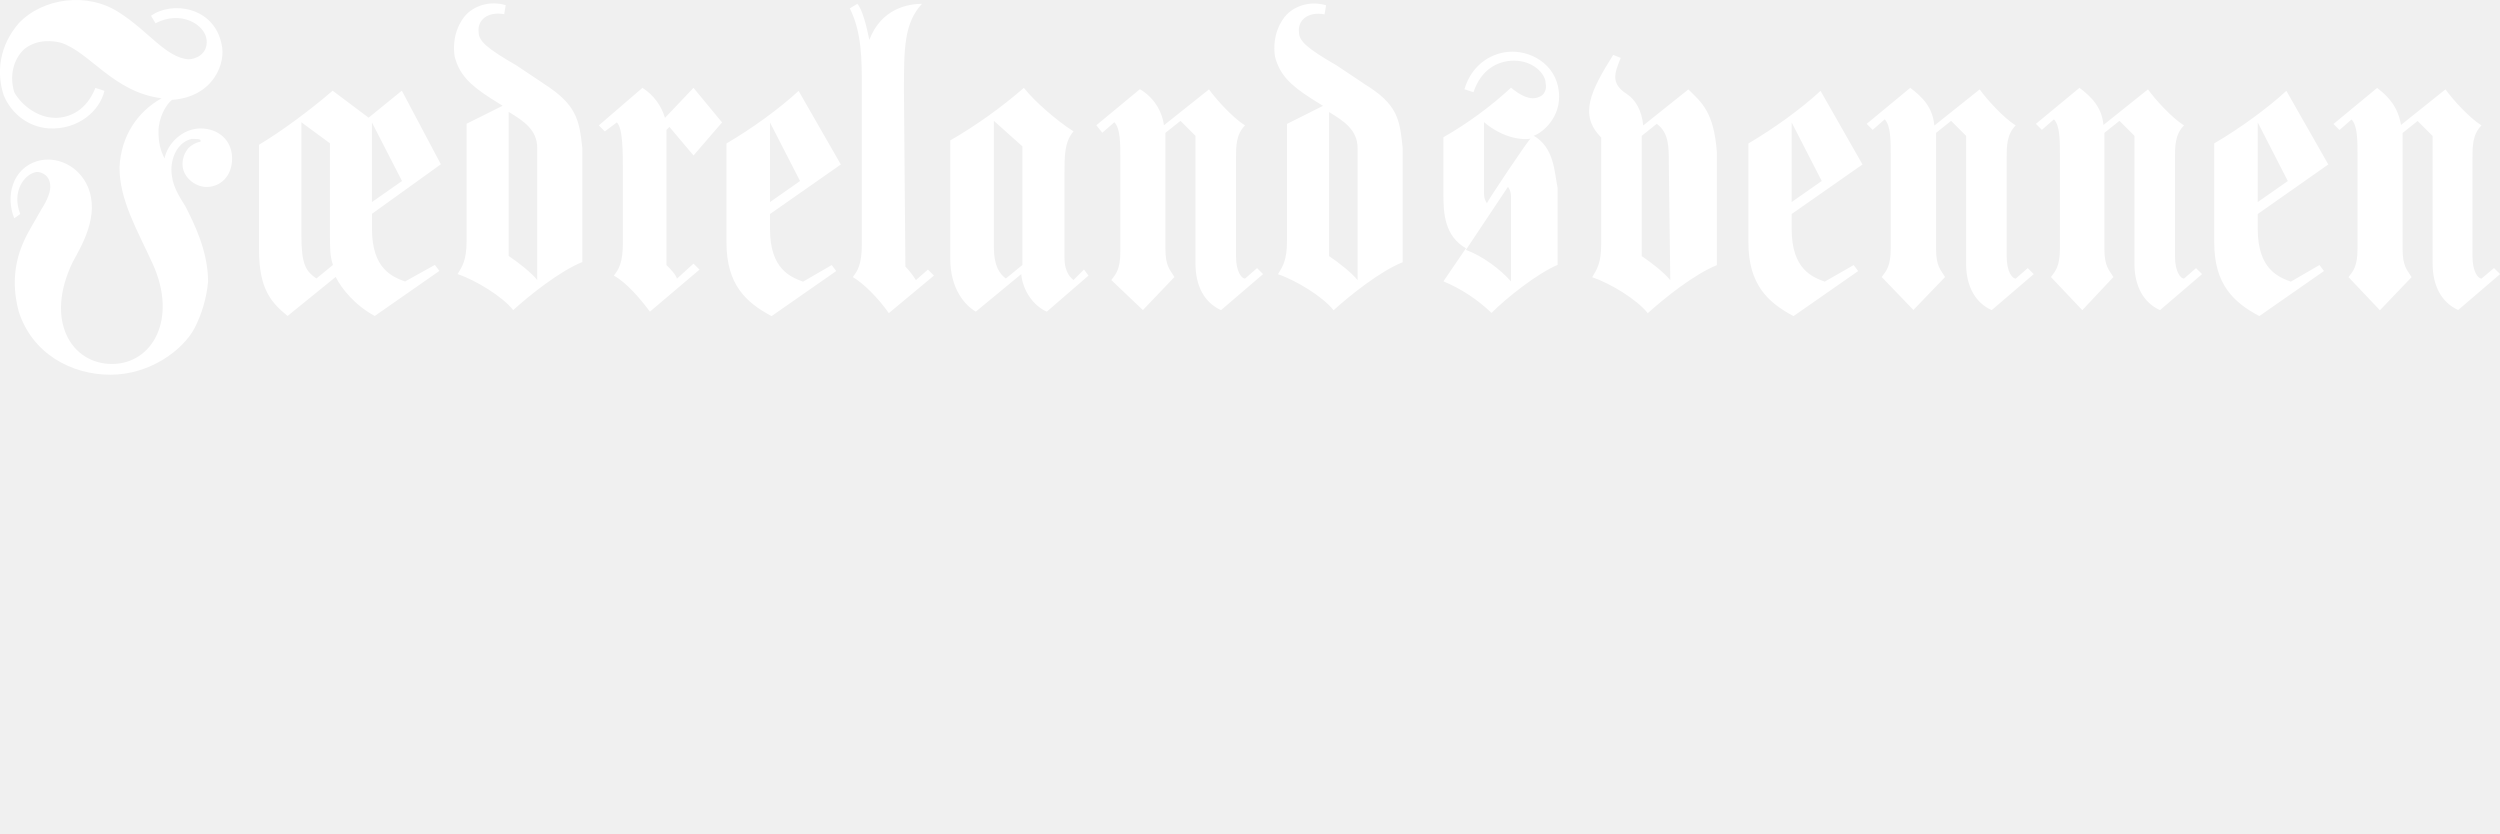
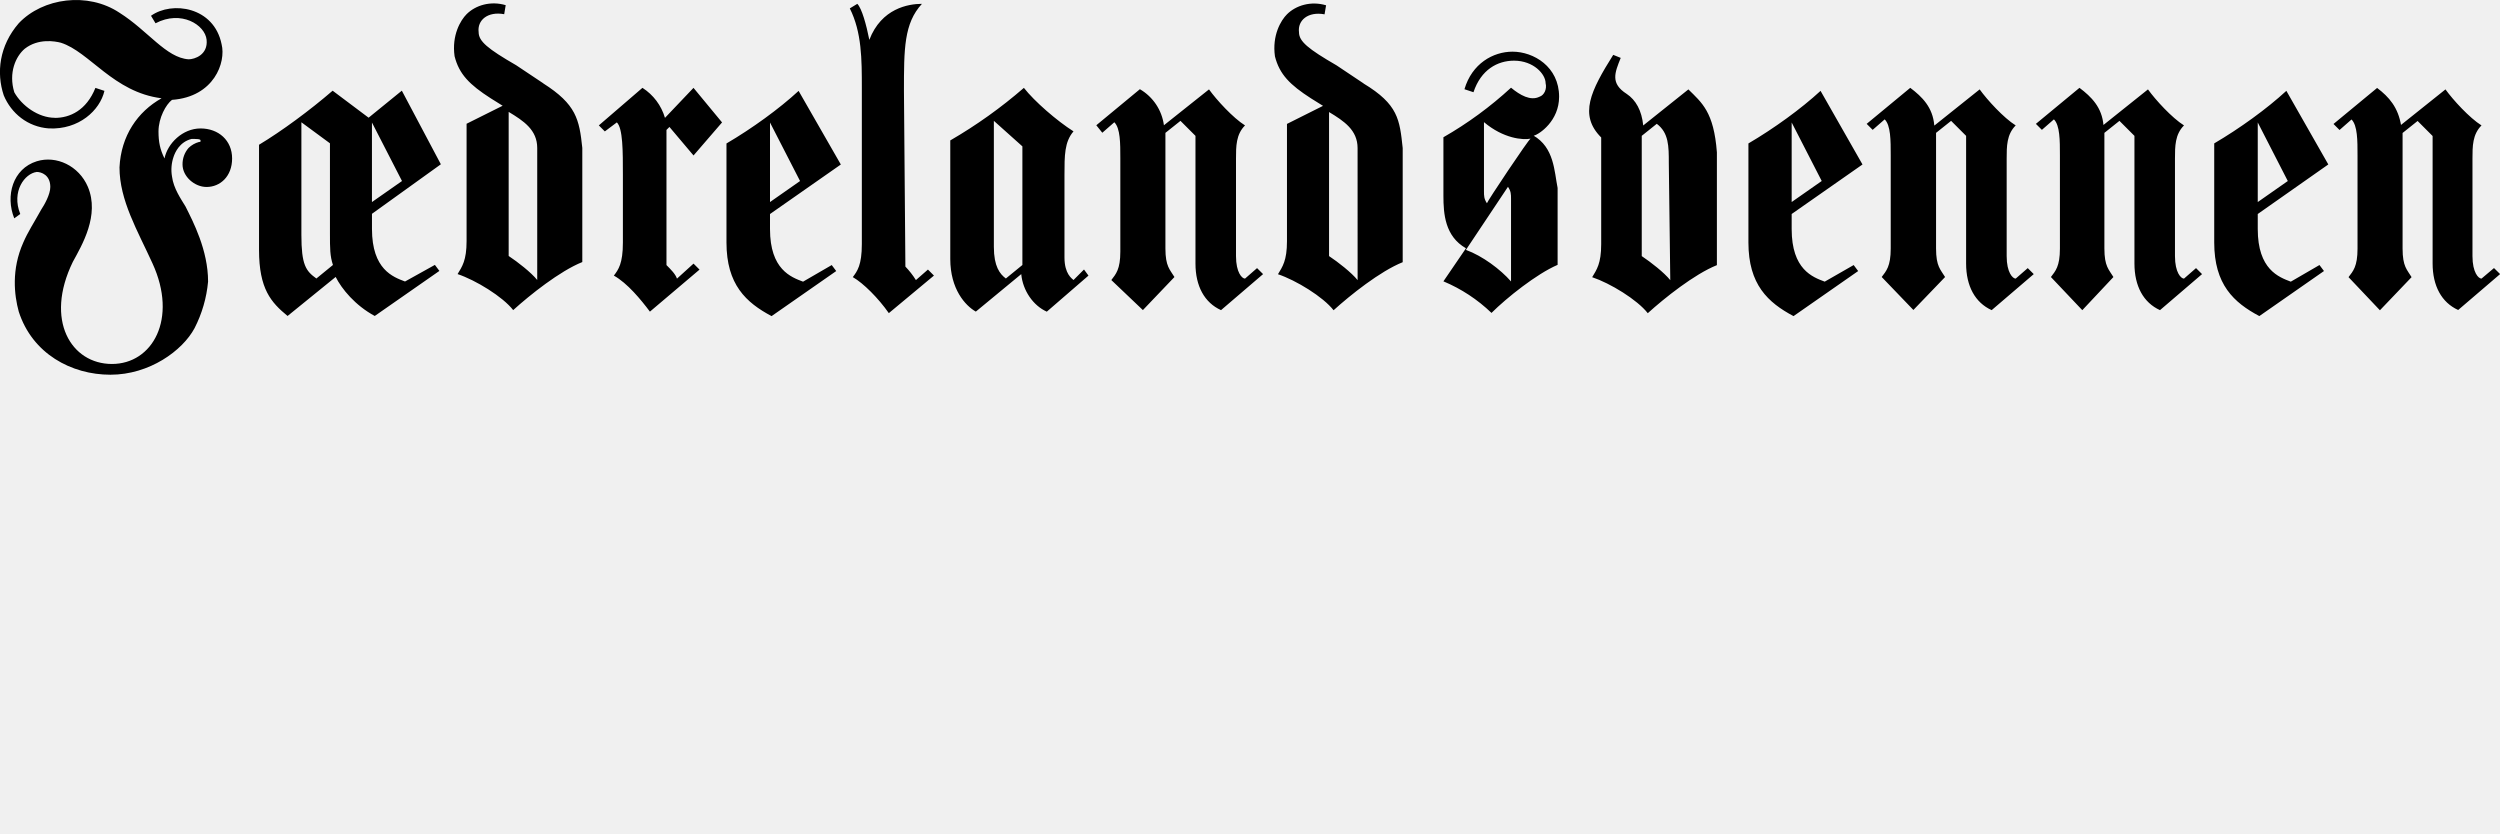
<svg xmlns="http://www.w3.org/2000/svg" viewBox="0 0 900 300">
-   <path fill="#fff" d="M193.4 100.8c-2.16-2.7-7.02-6.49-10.28-8.65V40.28c5.41 3.25 10.28 6.5 10.28 12.98zm2.16-70.82l-9.73-6.49c-10.28-5.94-13.52-8.64-13.52-11.9-.55-4.32 3.25-7.57 9.2-6.48l.54-3.25c-5.42-1.62-10.83 0-14.08 3.25-2.16 2.16-5.4 7.57-4.32 15.13 1.62 6.47 5.41 10.27 12.98 15.13l4.32 2.7-12.98 6.48v42.22c0 7.03-1.62 9.2-3.24 11.9 6.5 2.17 16.24 8.11 20.02 12.97 5.95-5.4 16.77-14.05 24.88-17.3V53.25c-1.08-10.27-2.17-15.68-14.07-23.24zm172.5 65.42l-5.95 4.86c-2.16-1.61-4.32-4.32-4.32-11.36V43.5l10.27 9.19zm22.18 1.62l-3.78 3.79c-.55-.55-3.25-2.16-3.25-8.12v-29.7c0-7.02 0-11.9 3.25-15.7-5.95-3.77-14.07-10.8-17.86-15.66a172.2 172.2 0 0 1-26.5 18.92v42.7c0 10.82 5.4 16.77 9.2 18.93l16.35-13.5c.55 5.95 4.33 11.36 9.2 13.52l15-12.98zM19.74 42.44c5.41 0 11.36-2.7 14.61-10.8l3.25 1.07c-1.63 7.02-9.2 14.05-20.02 13.52-7.58-.55-13.52-5.4-16.23-11.9-2.71-8.11-1.63-17.85 5.4-25.96 8.68-9.18 24.9-11.35 36.27-3.78 10.27 6.48 16.77 16.22 24.88 16.76 2.16 0 7.02-1.61 6.48-7.03-.55-5.4-9.19-10.8-18.39-5.94l-1.63-2.7C61.92.27 77.07 2.43 79.78 15.95c1.63 6.47-2.7 18.92-17.86 20-2.16 1.62-4.86 6.48-4.86 11.37 0 3.77.55 6.47 2.16 9.72 1.09-5.4 6.5-10.8 12.98-10.8 6.49 0 11.36 4.32 11.36 10.8 0 6.5-4.32 10.27-9.2 10.27-4.32 0-8.65-3.77-8.65-8.1a8.9 8.9 0 0 1 2.17-5.95 8.71 8.71 0 0 1 3.79-2.16c.53 0 .53 0 .53-.55s-1.62-.53-3.25-.53c-4.32 1.08-5.94 4.86-6.48 6.48a14.25 14.25 0 0 0-.55 7.03c.55 4.33 3.25 8.12 4.87 10.82 2.7 5.4 8.12 15.68 8.12 27.03a45.98 45.95 0 0 1-4.87 16.76c-4.33 8.1-16.24 16.76-30.29 16.76-14.07 0-28.13-7.58-33-22.72-1.62-5.94-2.71-15.12 1.63-24.86 1.62-3.79 3.78-7.03 6.48-11.9 1.09-1.63 3.25-5.41 3.25-8.12 0-4.32-3.25-5.4-4.87-5.4-4.33.54-9.2 7.02-5.95 15.14L5.13 78.6c-3.25-8.11-.55-17.85 8.12-20.55 7.02-2.17 15.14 1.62 18.38 9.2 4.33 10.26-2.16 21.06-5.41 27.02-10.27 21.07-.54 36.76 14.07 36.76s23.8-16.22 14.6-36.23c-5.4-11.85-11.87-22.66-11.87-34.56.55-11.34 6.48-20 15.14-24.86-17.3-2.16-25.96-16.76-36.25-20-2.16-.56-8.11-1.63-12.98 2.15-3.23 2.7-5.95 8.64-3.78 15.7 2.71 4.85 8.67 9.18 14.61 9.18zm240.2 1.63l-10.27 11.9L241 45.7l-1.07 1.07v48.66c1.62 1.63 3.24 3.25 3.78 4.88l5.96-5.41 2.16 2.16-17.86 15.13c-3.24-4.32-8.12-10.27-12.98-12.97 1.63-2.16 3.25-4.32 3.25-11.9V62.98c0-8.65 0-16.76-2.17-18.92l-4.33 3.25-2.16-2.17 15.7-13.52a19.24 19.24 0 0 1 8.11 10.81l10.27-10.8zm66 51.9a29.64 29.64 0 0 1 3.79 4.86l4.33-3.79 2.16 2.17-16.24 13.52c-3.77-5.4-9.18-10.81-12.97-12.97 1.63-2.17 3.25-4.33 3.25-11.9v-56.2c0-10.27 0-20.01-4.33-28.64l2.7-1.64c1.63 1.62 3.26 7.57 4.33 12.97C317.3 3 327.03 1.38 331.9 1.38c-6.48 7.02-6.48 16.22-6.48 31.35zm93-50.82l16.3-12.97c2.7 3.77 8.65 10.27 12.97 12.97-3.25 3.24-3.25 7.57-3.25 11.9V92.2c0 5.94 2.18 8.1 3.25 8.1l4.33-3.78 2.17 2.16-15.14 12.97c-5.96-2.7-9.2-8.65-9.2-16.76V48.91l-5.4-5.4-5.42 4.32v41.63c0 6.48 1.63 7.57 3.25 10.27l-11.36 11.9-11.36-10.81c1.62-2.16 3.24-3.79 3.24-10.27V56.98c0-5.41 0-10.81-2.16-12.97l-4.33 3.78-2.16-2.7 15.69-12.98a17.72 17.72 0 0 1 8.65 12.97zm277.5 0l16.24-12.97c2.7 3.77 8.65 10.27 12.97 12.97-3.25 3.24-3.25 7.57-3.25 11.9V92.2c0 5.94 2.18 8.1 3.25 8.1l4.34-3.78 2.16 2.16L717 111.65c-5.95-2.7-9.2-8.65-9.2-16.76V48.91l-5.4-5.4-5.42 4.32v41.63c0 6.48 1.63 7.57 3.25 10.27l-11.41 11.86-11.41-11.87c1.62-2.16 3.25-3.79 3.25-10.27V55.94c0-5.4 0-10.81-2.17-12.97l-4.33 3.78-2.16-2.16 15.69-12.97c4.32 3.25 8.12 7.03 8.65 13.52zm60.6 0l16.23-12.97c2.7 3.77 8.65 10.27 12.97 12.97-3.25 3.24-3.25 7.57-3.25 11.9V92.2c0 5.94 2.18 8.1 3.25 8.1l4.33-3.78 2.17 2.16-15.14 12.97c-5.96-2.7-9.2-8.65-9.2-16.76V48.91l-5.4-5.4-5.42 4.32v41.63c0 6.48 1.63 7.57 3.25 10.27l-11.2 11.93-11.3-11.93c1.62-2.16 3.24-3.79 3.24-10.27V55.94c0-5.4 0-10.81-2.16-12.97l-4.33 3.78-2.16-2.16 15.69-12.97c4.32 3.25 8.12 7.03 8.65 13.52zm107.1 0l16.23-12.97c2.7 3.77 8.65 10.27 12.97 12.97-3.25 3.24-3.25 7.57-3.25 11.9V92.2c0 5.94 2.18 8.1 3.25 8.1l4.5-3.8 2.2 2.17-15.1 12.93c-5.96-2.71-9.2-8.66-9.2-16.76V48.96l-5.4-5.41-5.41 4.32V89.5c0 6.49 1.62 7.57 3.24 10.27l-11.4 11.93-11.3-11.93c1.63-2.16 3.24-3.79 3.24-10.27V55.98c0-5.4 0-10.8-2.16-12.97l-4.32 3.79-2.17-2.17 15.7-12.97c4.32 3.25 7.57 7.03 8.64 13.52zm-375.4 55.7c-2.17-2.71-7.03-6.5-10.28-8.66V40.34c5.4 3.25 10.27 6.5 10.27 12.97zm2.15-70.82l-9.73-6.5c-10.28-5.95-13.52-8.65-13.52-11.9-.55-4.32 3.25-7.57 9.2-6.47l.55-3.25c-5.43-1.63-10.83 0-14.08 3.24-2.17 2.16-5.41 7.57-4.33 15.14 1.63 6.47 5.41 10.26 12.98 15.12l4.33 2.7-12.98 6.5v42.21c0 7.03-1.62 9.19-3.24 11.9 6.48 2.17 16.23 8.11 20.02 12.97 5.95-5.4 16.77-14.06 24.88-17.3V53.3c-1.1-10.27-1.6-15.7-14.1-23.25zm321.9 14.05l10.82 21.09-10.82 7.57zm11.9 57.32c-4.3-1.64-11.9-4.35-11.9-18.94v-5.42l25.4-17.84-15.1-26.5c-7.02 6.47-16.77 13.52-25.97 18.92v35.67c0 15.14 7.04 21.62 16.24 26.5l23.27-16.22-1.62-2.16zM645 44.09l10.82 21.07L645 72.73zm11.9 57.3c-4.32-1.62-11.9-4.33-11.9-18.91v-5.44l25.5-17.83-15.1-26.5c-7.02 6.48-16.77 13.53-25.97 18.93V87.3c0 15.14 7.04 21.62 16.24 26.5l23.27-16.22-1.62-2.16zM277.2 44.1l10.82 21.07-10.82 7.57zm11.9 57.3c-4.3-1.63-11.9-4.34-11.9-18.93v-5.42l25.5-17.83-15.2-26.5c-7.02 6.48-16.77 13.53-25.97 18.93V87.3c0 15.14 7.04 21.62 16.24 26.5l23.27-16.22-1.62-2.16zm312.2-.54c-2.16-2.71-7.02-6.5-10.27-8.66V48.9l5.41-4.33c4.33 3.24 4.33 8.12 4.33 14.06zm6.5-68.66l-16.24 12.97c-.53-5.41-2.7-9.2-5.94-11.36-5.94-3.79-4.33-7.57-2.16-12.97l-2.7-1.09c-8.13 12.97-12.46 21.62-4.33 29.74v38.4c0 7.02-1.63 9.19-3.25 11.9 6.49 2.16 16.23 8.1 20.02 12.96 5.95-5.4 16.77-14.05 24.88-17.3v-40.6c-1.1-14.6-5.4-17.85-10.3-22.7zM133.9 44.1l10.82 21.07-10.82 7.57zm-20 56.16c-3.8-2.71-5.4-4.88-5.4-15.7V44.02l10.28 7.57v32.44c0 5.41 0 8.12 1.08 11.36zm31.91 1.08c-4.32-1.63-11.9-4.33-11.9-18.92v-5.45l24.8-17.83-14.05-26.5-11.96 9.73-12.95-9.72c-8.12 7.02-18.39 14.6-26.5 19.46v37.86c0 14.05 4.33 18.9 10.28 23.78l17.31-14.05c2.16 4.3 7.03 10.26 14.07 14.05l23.27-16.22-1.62-2.17zm389.5-28.14c-1.08-1.63-1.08-2.7-1.08-4.33v-24.9c7.03 5.95 14.07 6.49 16.77 5.95-.54 0-15.7 22.7-15.7 23.24zm8.66 28.12c-3.79-4.33-10.28-9.2-16.24-11.36l15.14-22.71c1.1 1.62 1.1 2.7 1.1 4.32zm8.11-52.44c2.16-.55 9.2-5.4 9.2-14.05 0-10.82-9.2-16.23-16.77-16.23-7.03 0-14.61 4.32-17.31 13.52l3.25 1.08c2.7-8.12 8.65-11.36 14.6-11.36 7.04 0 11.37 4.86 11.37 8.11.54 2.16-.55 4.33-2.17 4.86-3.24 1.63-7.03-.55-10.28-3.24a134.9 134.9 0 0 1-24.34 17.84v21.07c0 6.47.55 14.6 8.12 18.9l-8.12 11.9a56.44 56.44 0 0 1 17.31 11.37c5.41-5.4 16.23-14.05 23.8-17.3V67.67c-1.2-5.95-1.2-14.6-8.78-18.92z" />
+   <path d="M193.4 100.8c-2.16-2.7-7.02-6.49-10.28-8.65V40.28c5.41 3.25 10.28 6.5 10.28 12.98zm2.16-70.82l-9.73-6.49c-10.28-5.94-13.52-8.64-13.52-11.9-.55-4.32 3.25-7.57 9.2-6.48l.54-3.25c-5.42-1.62-10.83 0-14.08 3.25-2.16 2.16-5.4 7.57-4.32 15.13 1.62 6.47 5.41 10.27 12.98 15.13l4.32 2.7-12.98 6.48v42.22c0 7.03-1.62 9.2-3.24 11.9 6.5 2.17 16.24 8.11 20.02 12.97 5.95-5.4 16.77-14.05 24.88-17.3V53.25c-1.08-10.27-2.17-15.68-14.07-23.24zm172.5 65.42l-5.95 4.86c-2.16-1.61-4.32-4.32-4.32-11.36V43.5l10.27 9.19zm22.18 1.62l-3.78 3.79c-.55-.55-3.25-2.16-3.25-8.12v-29.7c0-7.02 0-11.9 3.25-15.7-5.95-3.77-14.07-10.8-17.86-15.66a172.2 172.2 0 0 1-26.5 18.92v42.7c0 10.82 5.4 16.77 9.2 18.93l16.35-13.5c.55 5.95 4.33 11.36 9.2 13.52l15-12.98zM19.74 42.44c5.41 0 11.36-2.7 14.61-10.8l3.25 1.07c-1.63 7.02-9.2 14.05-20.02 13.52-7.58-.55-13.52-5.4-16.23-11.9-2.71-8.11-1.63-17.85 5.4-25.96 8.68-9.18 24.9-11.35 36.27-3.78 10.27 6.48 16.77 16.22 24.88 16.76 2.16 0 7.02-1.61 6.48-7.03-.55-5.4-9.19-10.8-18.39-5.94l-1.63-2.7C61.92.27 77.07 2.43 79.78 15.95c1.63 6.47-2.7 18.92-17.86 20-2.16 1.62-4.86 6.48-4.86 11.37 0 3.77.55 6.47 2.16 9.72 1.09-5.4 6.5-10.8 12.98-10.8 6.49 0 11.36 4.32 11.36 10.8 0 6.5-4.32 10.27-9.2 10.27-4.32 0-8.65-3.77-8.65-8.1a8.9 8.9 0 0 1 2.17-5.95 8.71 8.71 0 0 1 3.79-2.16c.53 0 .53 0 .53-.55s-1.62-.53-3.25-.53c-4.32 1.08-5.94 4.86-6.48 6.48a14.25 14.25 0 0 0-.55 7.03c.55 4.33 3.25 8.12 4.87 10.82 2.7 5.4 8.12 15.68 8.12 27.03a45.98 45.95 0 0 1-4.87 16.76c-4.33 8.1-16.24 16.76-30.29 16.76-14.07 0-28.13-7.58-33-22.72-1.62-5.94-2.71-15.12 1.63-24.86 1.62-3.79 3.78-7.03 6.48-11.9 1.09-1.63 3.25-5.41 3.25-8.12 0-4.32-3.25-5.4-4.87-5.4-4.33.54-9.2 7.02-5.95 15.14L5.13 78.6c-3.25-8.11-.55-17.85 8.12-20.55 7.02-2.17 15.14 1.62 18.38 9.2 4.33 10.26-2.16 21.06-5.41 27.02-10.27 21.07-.54 36.76 14.07 36.76s23.8-16.22 14.6-36.23c-5.4-11.85-11.87-22.66-11.87-34.56.55-11.34 6.48-20 15.14-24.86-17.3-2.16-25.96-16.76-36.25-20-2.16-.56-8.11-1.63-12.98 2.15-3.23 2.7-5.95 8.64-3.78 15.7 2.71 4.85 8.67 9.18 14.61 9.18zm240.2 1.63l-10.27 11.9L241 45.7l-1.07 1.07v48.66c1.62 1.63 3.24 3.25 3.78 4.88l5.96-5.41 2.16 2.16-17.86 15.13c-3.24-4.32-8.12-10.27-12.98-12.97 1.63-2.16 3.25-4.32 3.25-11.9V62.98c0-8.65 0-16.76-2.17-18.92l-4.33 3.25-2.16-2.17 15.7-13.52a19.24 19.24 0 0 1 8.11 10.81l10.27-10.8zm66 51.9a29.64 29.64 0 0 1 3.79 4.86l4.33-3.79 2.16 2.17-16.24 13.52c-3.77-5.4-9.18-10.81-12.97-12.97 1.63-2.17 3.25-4.33 3.25-11.9v-56.2c0-10.27 0-20.01-4.33-28.64l2.7-1.64c1.63 1.62 3.26 7.57 4.33 12.97C317.3 3 327.03 1.38 331.9 1.38c-6.48 7.02-6.48 16.22-6.48 31.35zm93-50.82l16.3-12.97c2.7 3.77 8.65 10.27 12.97 12.97-3.25 3.24-3.25 7.57-3.25 11.9V92.2c0 5.94 2.18 8.1 3.25 8.1l4.33-3.78 2.17 2.16-15.14 12.97c-5.96-2.7-9.2-8.65-9.2-16.76V48.91l-5.4-5.4-5.42 4.32v41.63c0 6.48 1.63 7.57 3.25 10.27l-11.36 11.9-11.36-10.81c1.62-2.16 3.24-3.79 3.24-10.27V56.98c0-5.41 0-10.81-2.16-12.97l-4.33 3.78-2.16-2.7 15.69-12.98a17.72 17.72 0 0 1 8.65 12.97zm277.5 0l16.24-12.97c2.7 3.77 8.65 10.27 12.97 12.97-3.25 3.24-3.25 7.57-3.25 11.9V92.2c0 5.94 2.18 8.1 3.25 8.1l4.34-3.78 2.16 2.16L717 111.65c-5.95-2.7-9.2-8.65-9.2-16.76V48.91l-5.4-5.4-5.42 4.32v41.63c0 6.48 1.63 7.57 3.25 10.27l-11.41 11.86-11.41-11.87c1.62-2.16 3.25-3.79 3.25-10.27V55.94c0-5.4 0-10.81-2.17-12.97l-4.33 3.78-2.16-2.16 15.69-12.97c4.32 3.25 8.12 7.03 8.65 13.52zm60.6 0l16.23-12.97c2.7 3.77 8.65 10.27 12.97 12.97-3.25 3.24-3.25 7.57-3.25 11.9V92.2c0 5.94 2.18 8.1 3.25 8.1l4.33-3.78 2.17 2.16-15.14 12.97c-5.96-2.7-9.2-8.65-9.2-16.76V48.91l-5.4-5.4-5.42 4.32v41.63c0 6.48 1.63 7.57 3.25 10.27l-11.2 11.93-11.3-11.93c1.62-2.16 3.24-3.79 3.24-10.27V55.94c0-5.4 0-10.81-2.16-12.97l-4.33 3.78-2.16-2.16 15.69-12.97c4.32 3.25 8.12 7.03 8.65 13.52zm107.1 0l16.23-12.97c2.7 3.77 8.65 10.27 12.97 12.97-3.25 3.24-3.25 7.57-3.25 11.9V92.2c0 5.94 2.18 8.1 3.25 8.1l4.5-3.8 2.2 2.17-15.1 12.93c-5.96-2.71-9.2-8.66-9.2-16.76V48.96l-5.4-5.41-5.41 4.32V89.5c0 6.49 1.62 7.57 3.24 10.27l-11.4 11.93-11.3-11.93c1.63-2.16 3.24-3.79 3.24-10.27V55.98c0-5.4 0-10.8-2.16-12.97l-4.32 3.79-2.17-2.17 15.7-12.97c4.32 3.25 7.57 7.03 8.64 13.52zm-375.4 55.7c-2.17-2.71-7.03-6.5-10.28-8.66V40.34c5.4 3.25 10.27 6.5 10.27 12.97zm2.15-70.82l-9.73-6.5c-10.28-5.95-13.52-8.65-13.52-11.9-.55-4.32 3.25-7.57 9.2-6.47l.55-3.25c-5.43-1.63-10.83 0-14.08 3.24-2.17 2.16-5.41 7.57-4.33 15.14 1.63 6.47 5.41 10.26 12.98 15.12l4.33 2.7-12.98 6.5v42.21c0 7.03-1.62 9.19-3.24 11.9 6.48 2.17 16.23 8.11 20.02 12.97 5.95-5.4 16.77-14.06 24.88-17.3V53.3c-1.1-10.27-1.6-15.7-14.1-23.25zm321.9 14.05l10.82 21.09-10.82 7.57zm11.9 57.32c-4.3-1.64-11.9-4.35-11.9-18.94v-5.42l25.4-17.84-15.1-26.5c-7.02 6.47-16.77 13.52-25.97 18.92v35.67c0 15.14 7.04 21.62 16.24 26.5l23.27-16.22-1.62-2.16zM645 44.09l10.82 21.07L645 72.73zm11.9 57.3c-4.32-1.62-11.9-4.33-11.9-18.91v-5.44l25.5-17.83-15.1-26.5c-7.02 6.48-16.77 13.53-25.97 18.93V87.3c0 15.14 7.04 21.62 16.24 26.5l23.27-16.22-1.62-2.16zM277.2 44.1l10.82 21.07-10.82 7.57zm11.9 57.3c-4.3-1.63-11.9-4.34-11.9-18.93v-5.42l25.5-17.83-15.2-26.5c-7.02 6.48-16.77 13.53-25.97 18.93V87.3c0 15.14 7.04 21.62 16.24 26.5l23.27-16.22-1.62-2.16zm312.2-.54c-2.16-2.71-7.02-6.5-10.27-8.66V48.9l5.41-4.33c4.33 3.24 4.33 8.12 4.33 14.06zm6.5-68.66l-16.24 12.97c-.53-5.41-2.7-9.2-5.94-11.36-5.94-3.79-4.33-7.57-2.16-12.97l-2.7-1.09c-8.13 12.97-12.46 21.62-4.33 29.74v38.4c0 7.02-1.63 9.19-3.25 11.9 6.49 2.16 16.23 8.1 20.02 12.96 5.95-5.4 16.77-14.05 24.88-17.3v-40.6c-1.1-14.6-5.4-17.85-10.3-22.7zM133.9 44.1l10.82 21.07-10.82 7.57zm-20 56.16c-3.8-2.71-5.4-4.88-5.4-15.7V44.02l10.28 7.57v32.44c0 5.41 0 8.12 1.08 11.36zm31.91 1.08c-4.32-1.63-11.9-4.33-11.9-18.92v-5.45l24.8-17.83-14.05-26.5-11.96 9.73-12.95-9.72c-8.12 7.02-18.39 14.6-26.5 19.46v37.86c0 14.05 4.33 18.9 10.28 23.78l17.31-14.05c2.16 4.3 7.03 10.26 14.07 14.05l23.27-16.22-1.62-2.17zm389.5-28.14c-1.08-1.63-1.08-2.7-1.08-4.33v-24.9c7.03 5.95 14.07 6.49 16.77 5.95-.54 0-15.7 22.7-15.7 23.24zm8.66 28.12c-3.79-4.33-10.28-9.2-16.24-11.36l15.14-22.71c1.1 1.62 1.1 2.7 1.1 4.32zm8.11-52.44c2.16-.55 9.2-5.4 9.2-14.05 0-10.82-9.2-16.23-16.77-16.23-7.03 0-14.61 4.32-17.31 13.52l3.25 1.08c2.7-8.12 8.65-11.36 14.6-11.36 7.04 0 11.37 4.86 11.37 8.11.54 2.16-.55 4.33-2.17 4.86-3.24 1.63-7.03-.55-10.28-3.24a134.9 134.9 0 0 1-24.34 17.84v21.07c0 6.47.55 14.6 8.12 18.9l-8.12 11.9a56.44 56.44 0 0 1 17.31 11.37c5.41-5.4 16.23-14.05 23.8-17.3V67.67c-1.2-5.95-1.2-14.6-8.78-18.92z" />
</svg>
